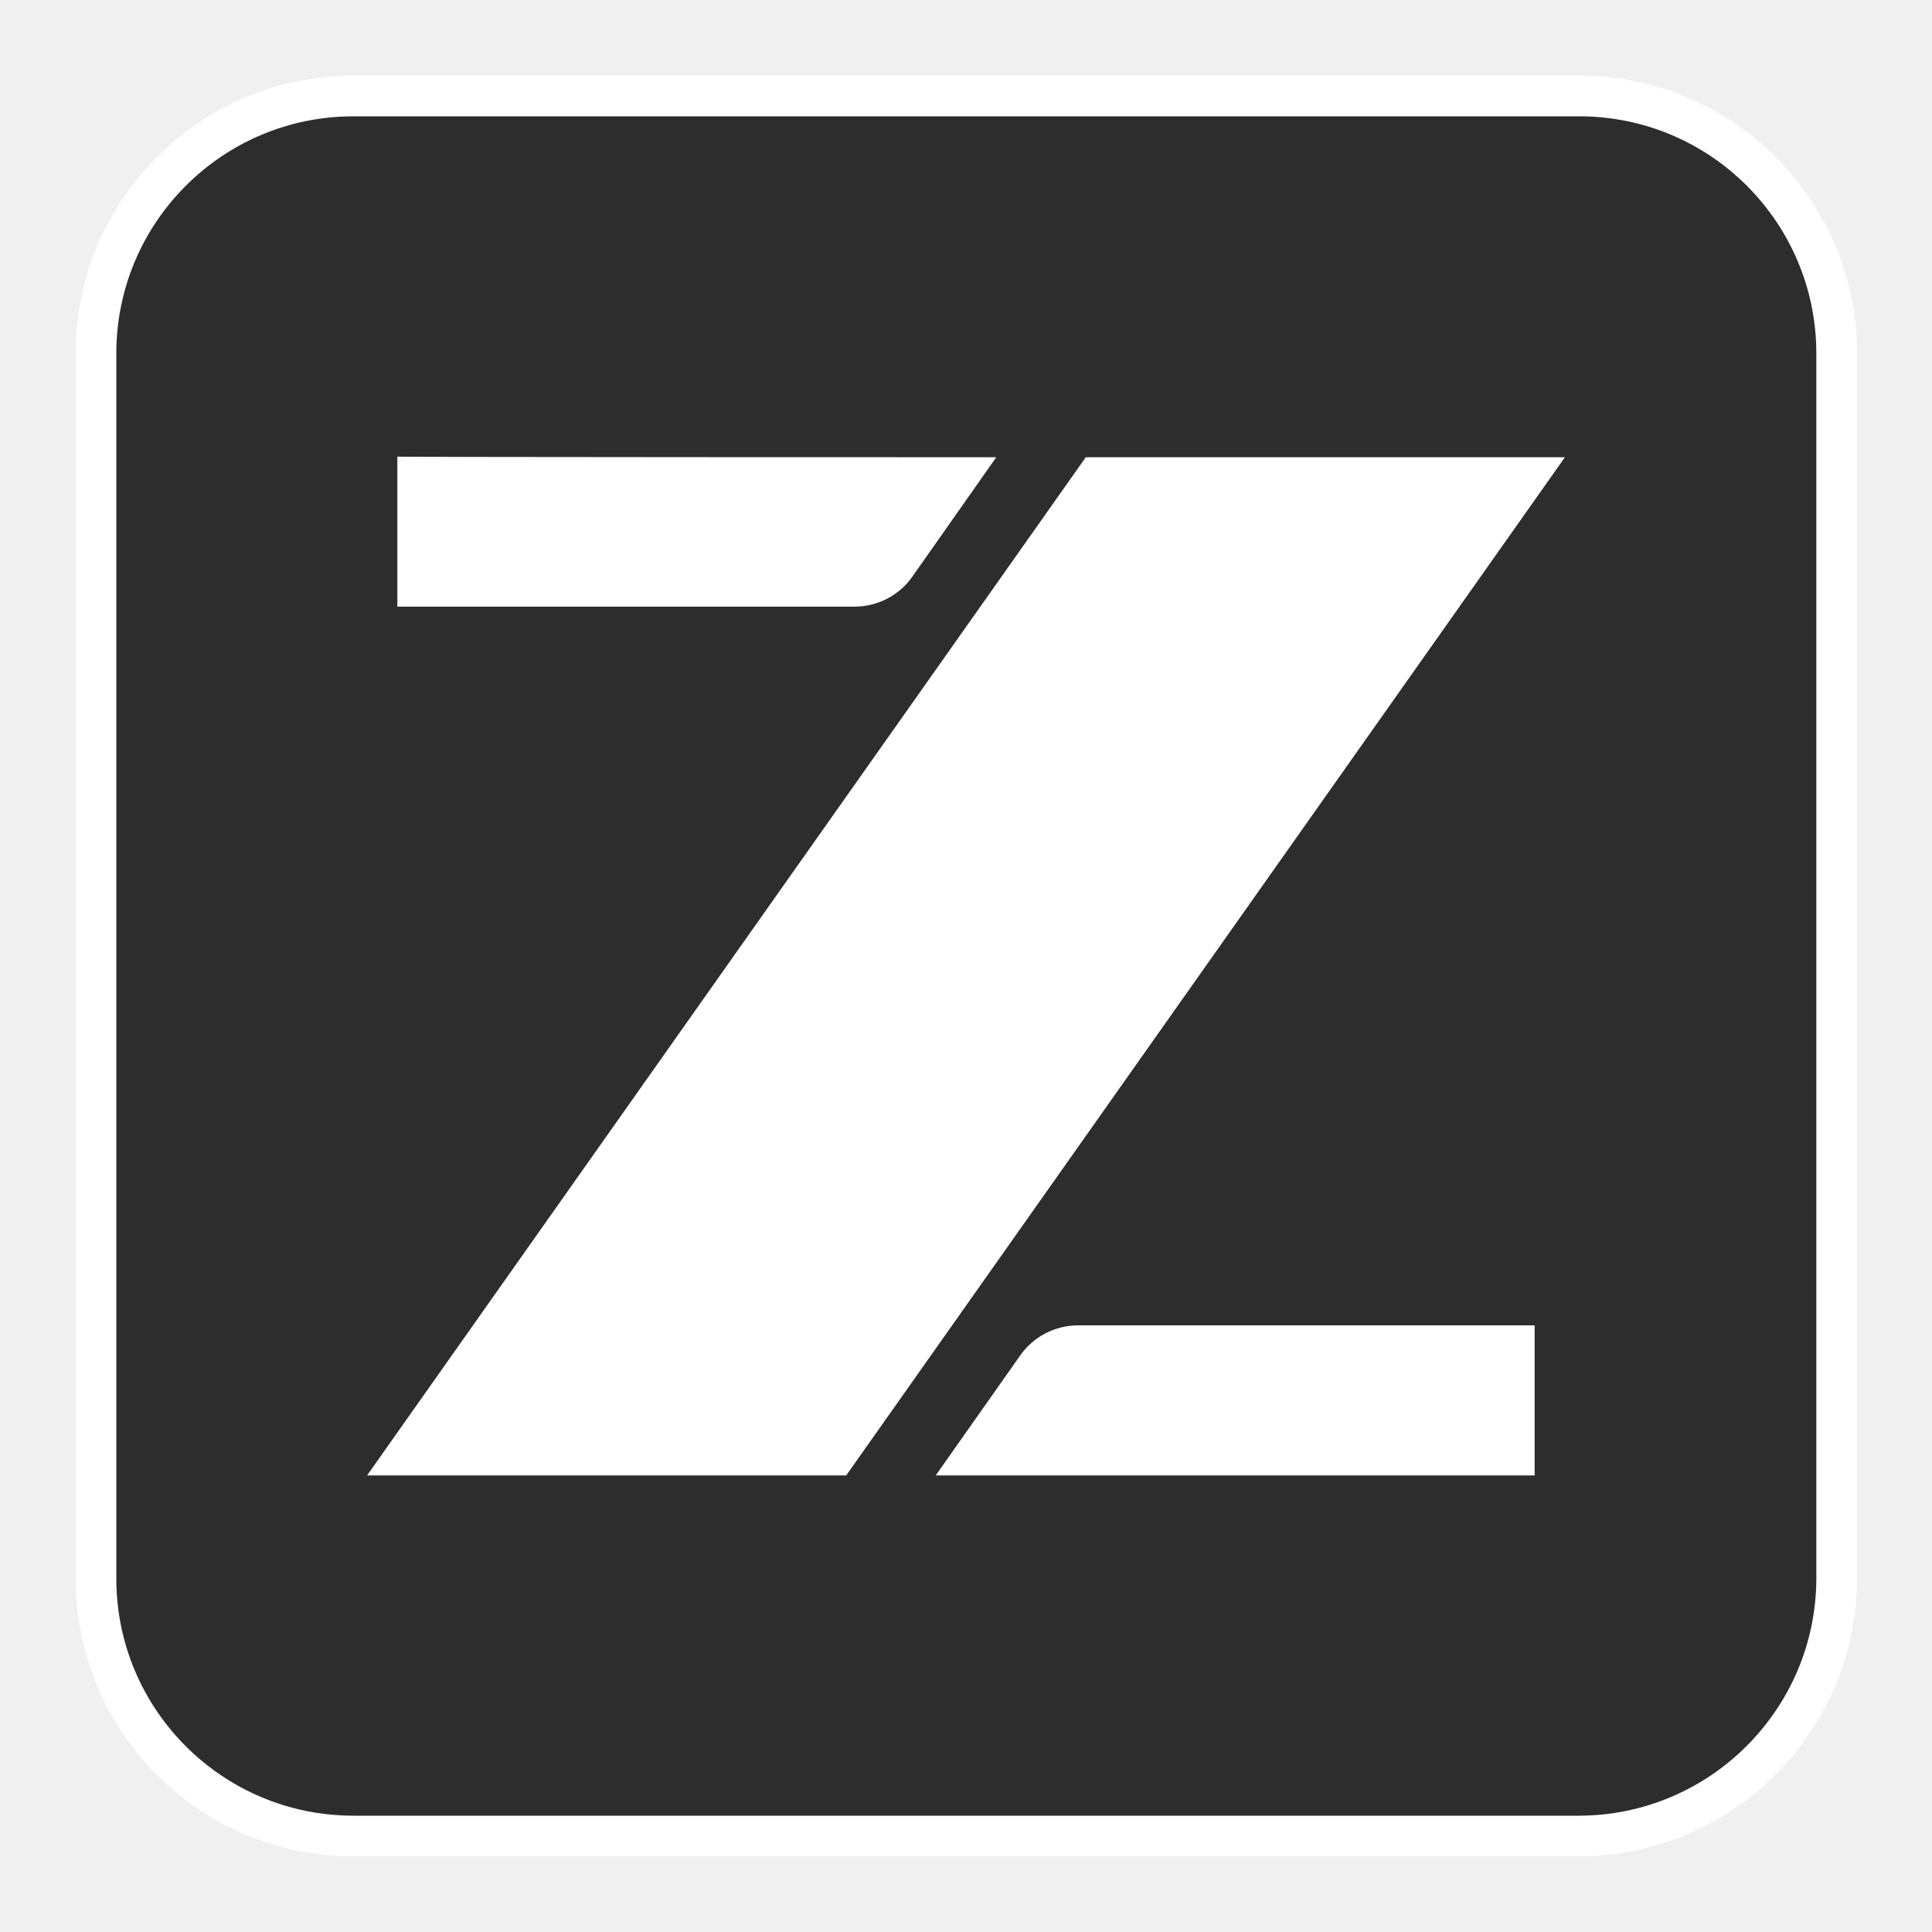
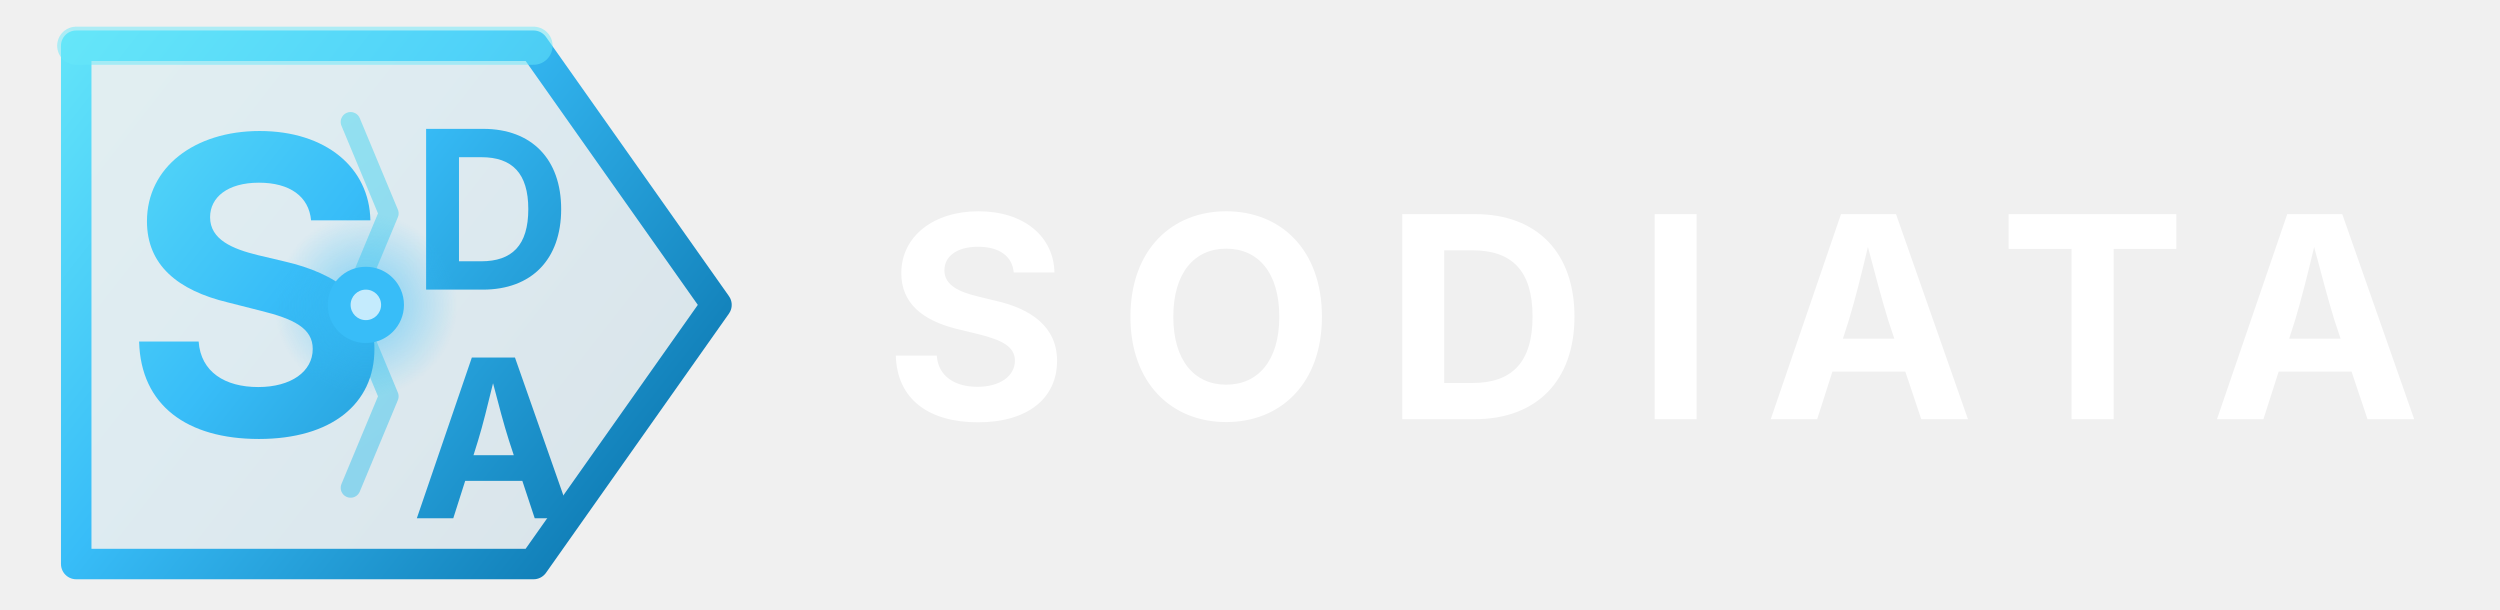
- <svg xmlns="http://www.w3.org/2000/svg" version="1.1" x="0px" y="0px" viewBox="0 0 30 30" style="enable-background:new 0 0 30 30;" xml:space="preserve">
+ <svg xmlns="http://www.w3.org/2000/svg" viewBox="0 0 164 40" fill="none">
  <defs>
-     <style type="text/css">
-     .st194{fill:#2D2D2D;stroke:#FFFFFF;stroke-width:0.632;stroke-miterlimit:10;}
-     .st23{fill:#FFFFFF;}
- 
-     .z-breathe {
-       animation: breathe 2.5s ease-in-out infinite;
-     }
- 
-     @keyframes breathe {
-       0%, 100% { opacity: 0.7; }
-       50% { opacity: 1; }
-     }
-   </style>
+     <linearGradient id="sdi-grad" x1="2" y1="2" x2="48" y2="38" gradientUnits="userSpaceOnUse">
+       <stop offset="0%" stop-color="#67E8F9" />
+       <stop offset="40%" stop-color="#38BDF8" />
+       <stop offset="100%" stop-color="#0369A1" />
+     </linearGradient>
+     <linearGradient id="sdi-grad-accent" x1="22" y1="4" x2="46" y2="36" gradientUnits="userSpaceOnUse">
+       <stop offset="0%" stop-color="#22D3EE" />
+       <stop offset="100%" stop-color="#0EA5E9" />
+     </linearGradient>
+     <radialGradient id="sdi-node-glow" cx="50%" cy="50%" r="50%">
+       <stop offset="0%" stop-color="#38BDF8" stop-opacity="0.6" />
+       <stop offset="100%" stop-color="#38BDF8" stop-opacity="0" />
+     </radialGradient>
  </defs>
-   <g>
-     <path class="st194" d="M24.51,28.51H5.49c-2.21,0-4-1.79-4-4V5.49c0-2.21,1.79-4,4-4h19.03c2.21,0,4,1.79,4,4v19.03     C28.51,26.72,26.72,28.51,24.51,28.51z" />
-     <g class="z-breathe">
-       <path class="st23" d="M15.47,7.1l-1.3,1.85c-0.2,0.29-0.54,0.47-0.9,0.47h-7.1V7.09C6.16,7.1,15.47,7.1,15.47,7.1z" />
-       <polygon class="st23" points="24.3,7.1 13.14,22.91 5.7,22.91 16.86,7.1" />
-       <path class="st23" d="M14.53,22.91l1.31-1.86c0.2-0.29,0.54-0.47,0.9-0.47h7.09v2.33H14.53z" />
-     </g>
-   </g>
+   <path d="M5 3 L35 3 L47 20 L35 37 L5 37 Z" fill="url(#sdi-grad)" fill-opacity="0.10" />
+   <path d="M5 3 L35 3 L47 20 L35 37 L5 37 Z" fill="none" stroke="url(#sdi-grad)" stroke-width="2" stroke-linejoin="round" />
+   <path d="M5 3 L35 3" stroke="#67E8F9" stroke-width="2.5" stroke-linecap="round" opacity="0.5" />
+   <path d="M23 8 L25.5 14 L23 20 L25.5 26 L23 32" stroke="url(#sdi-grad-accent)" stroke-width="1.3" fill="none" opacity="0.40" stroke-linecap="round" stroke-linejoin="round" />
+   <text x="8" y="28.5" font-family="Inter, -apple-system, sans-serif" font-size="27" font-weight="700" fill="url(#sdi-grad)">S</text>
+   <text x="27" y="19" font-family="Inter, -apple-system, sans-serif" font-size="14.5" font-weight="700" fill="url(#sdi-grad)">D</text>
+   <text x="27" y="34" font-family="Inter, -apple-system, sans-serif" font-size="14.5" font-weight="700" fill="url(#sdi-grad)">A</text>
+   <circle cx="24" cy="20" r="6" fill="url(#sdi-node-glow)" />
+   <circle cx="24" cy="20" r="2.5" fill="#38BDF8" />
+   <circle cx="24" cy="20" r="1" fill="#FFFFFF" opacity="0.7" />
+   <text x="58" y="27.5" font-family="Inter, -apple-system, sans-serif" font-size="18.5" font-weight="700" fill="#FFFFFF" letter-spacing="3.2">SODIATA</text>
</svg>
